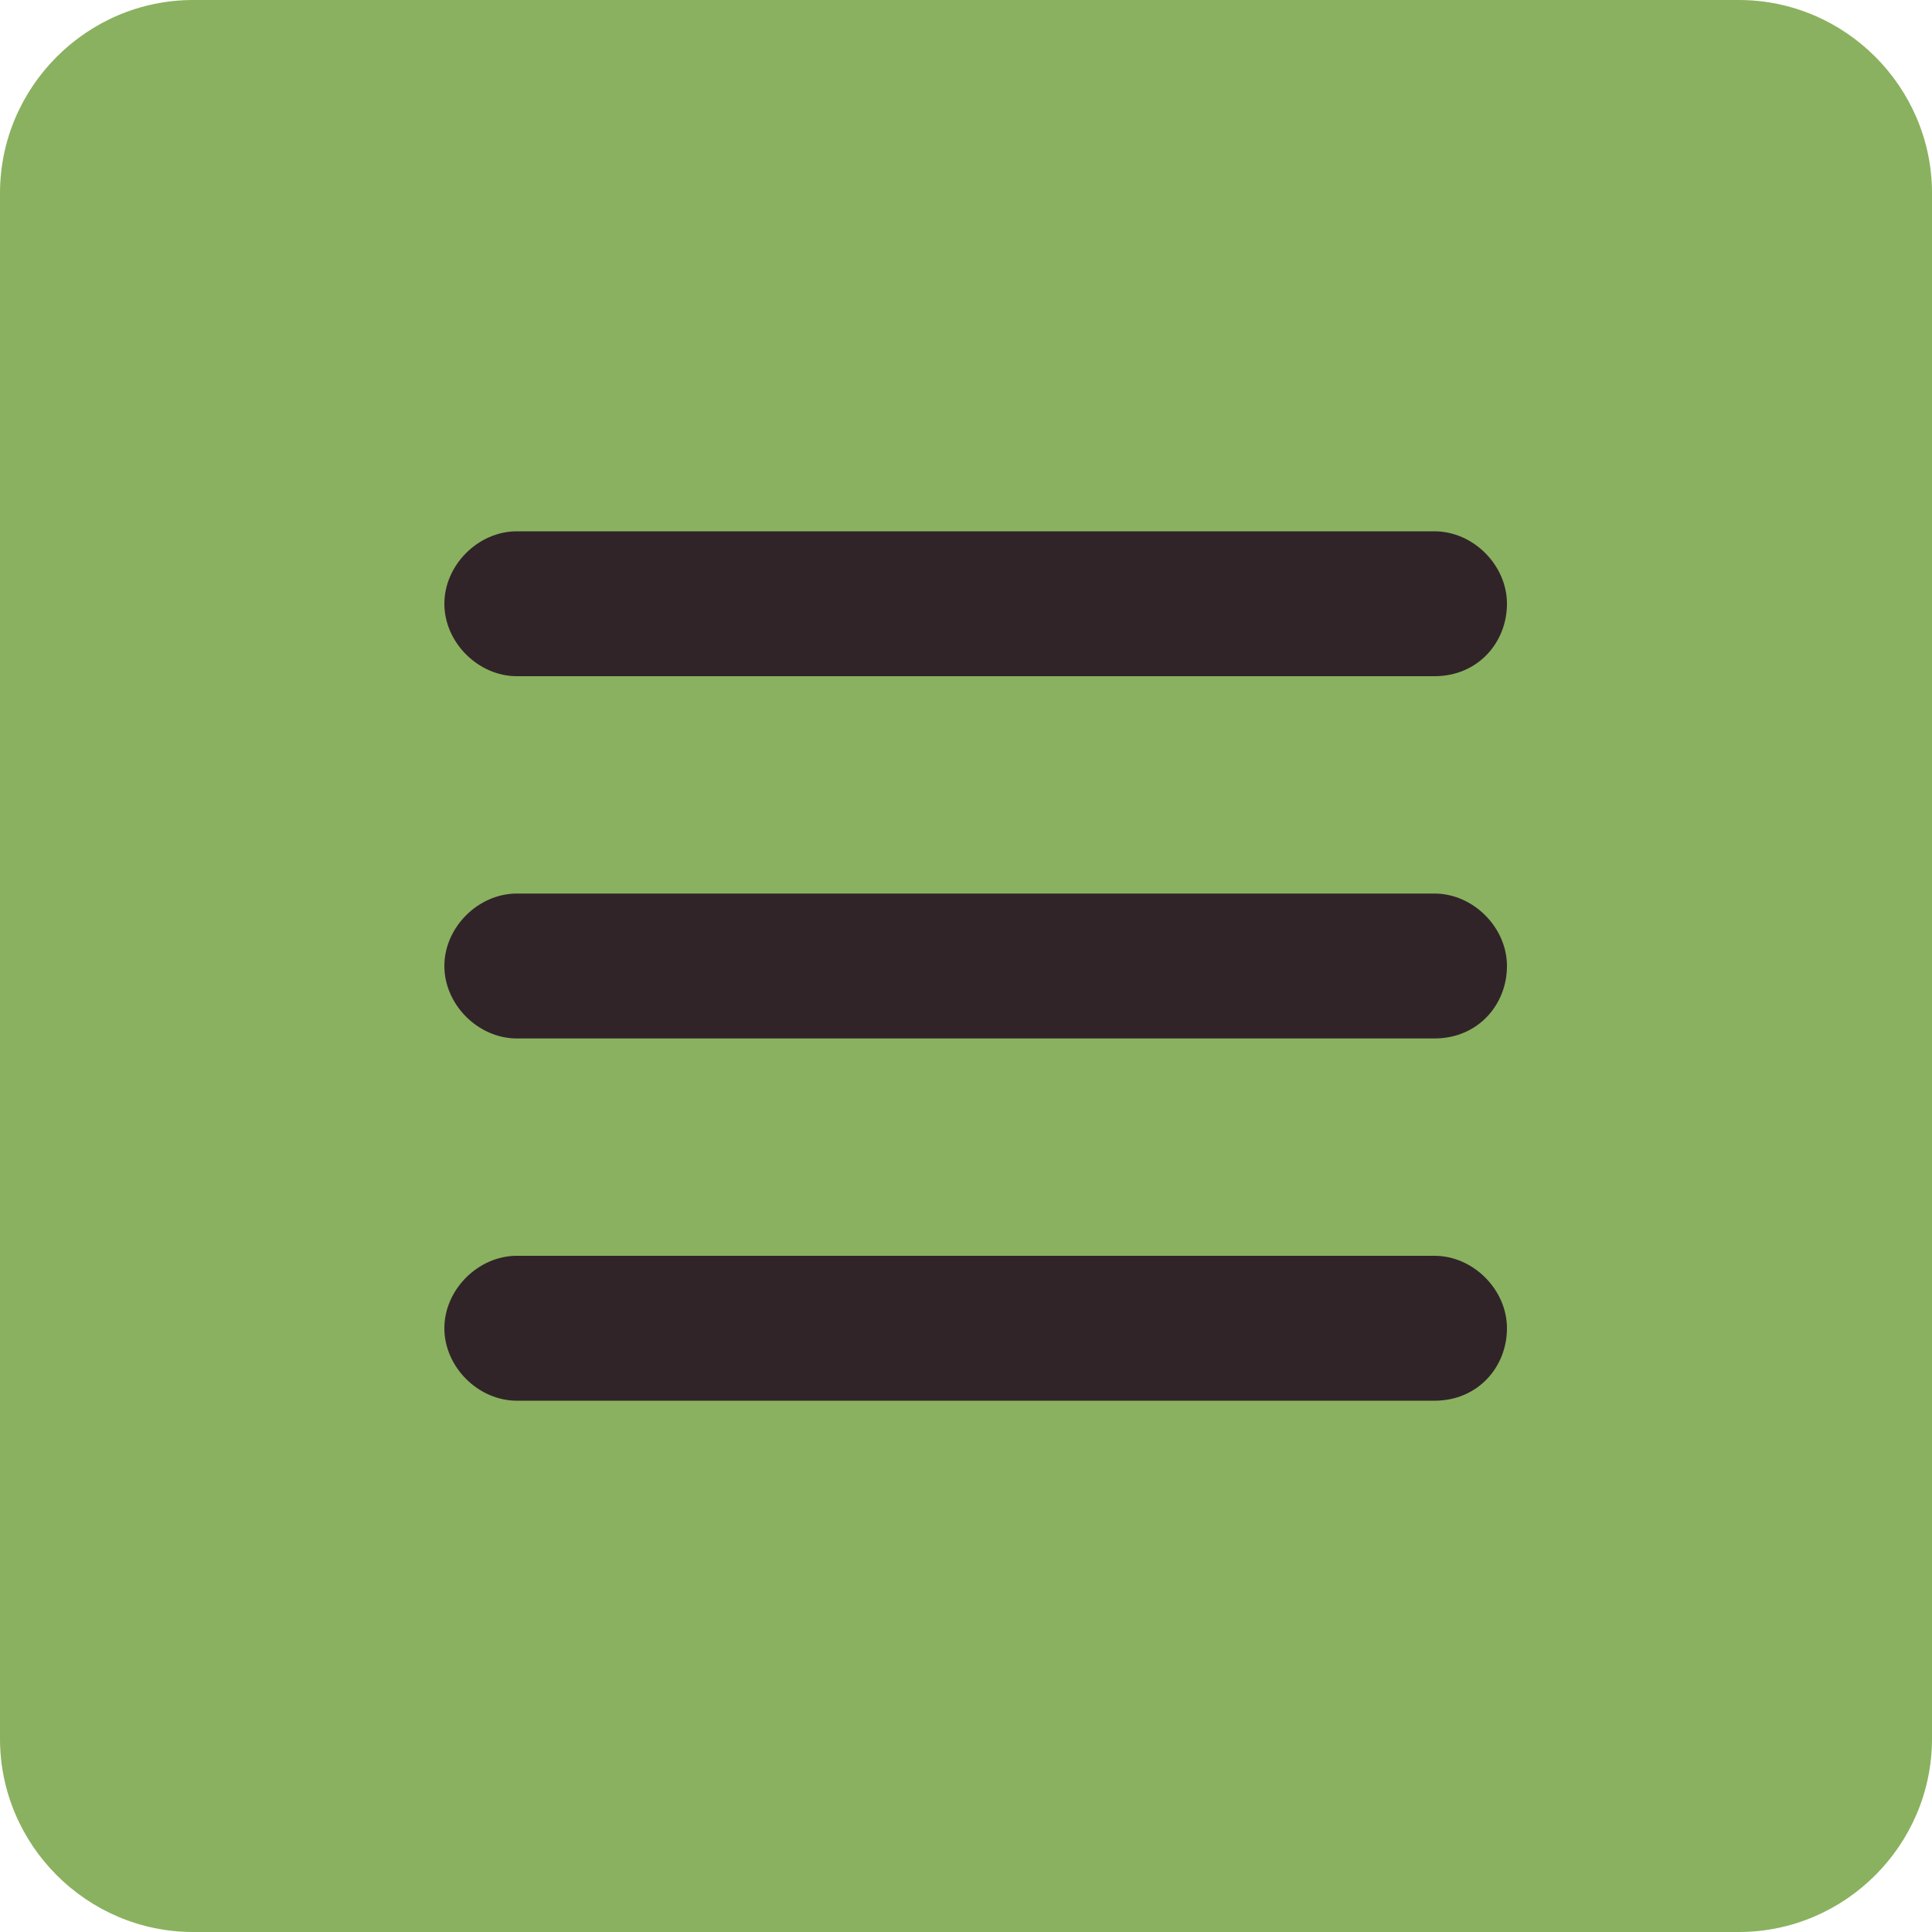
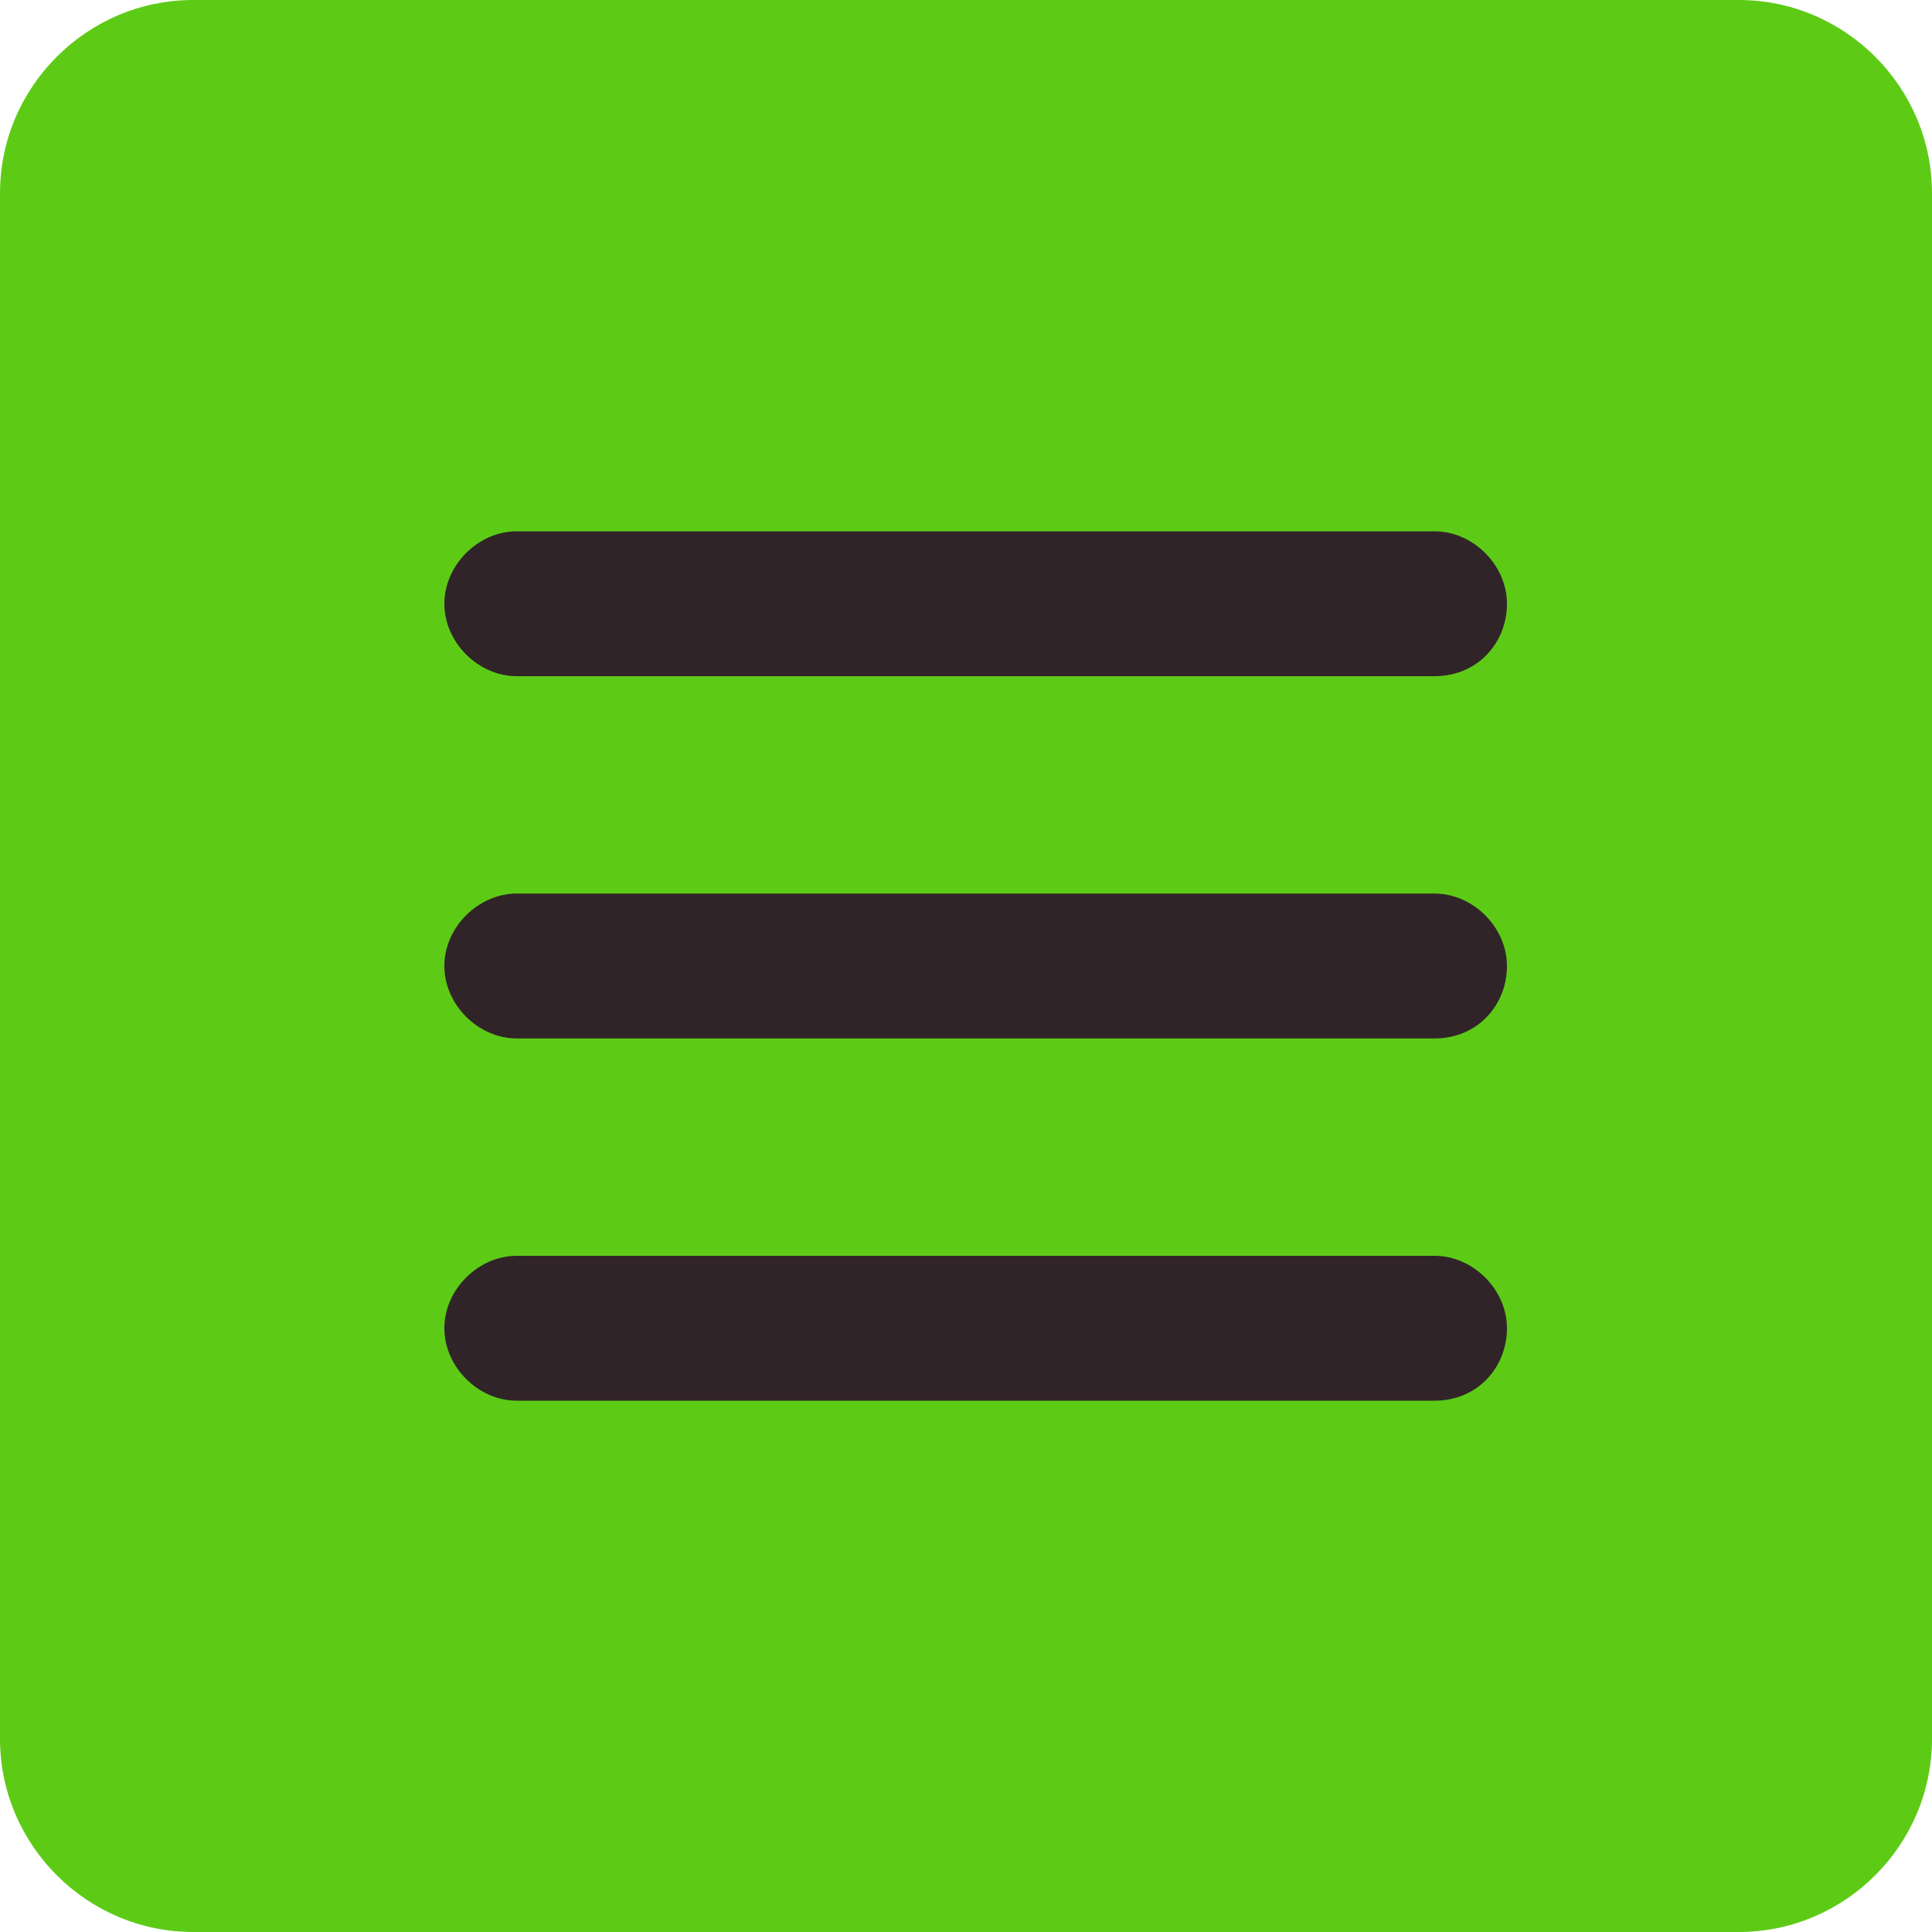
<svg xmlns="http://www.w3.org/2000/svg" width="40" height="40" viewBox="0 0 40 40">
-   <path fill="#8ab15f" d="M36 40H4c-2.2 0-4-1.8-4-4V4c0-2.2 1.8-4 4-4h32c2.2 0 4 1.8 4 4v32c0 2.2-1.8 4-4 4z" />
+   <path fill="#5dcb16" d="M36 40H4c-2.2 0-4-1.8-4-4V4c0-2.2 1.8-4 4-4h32c2.2 0 4 1.8 4 4v32c0 2.2-1.8 4-4 4z" />
  <path fill="#302429" d="M29.7 14h-19c-.8 0-1.5-.7-1.5-1.5s.7-1.5 1.5-1.5h19c.8 0 1.5.7 1.5 1.5s-.6 1.5-1.5 1.5zm0 7.5h-19c-.8 0-1.5-.7-1.5-1.5s.7-1.5 1.5-1.5h19c.8 0 1.5.7 1.5 1.5s-.6 1.5-1.5 1.5zm0 7.5h-19c-.8 0-1.5-.7-1.5-1.5s.7-1.5 1.5-1.5h19c.8 0 1.5.7 1.5 1.5s-.6 1.5-1.5 1.5z" />
</svg>
